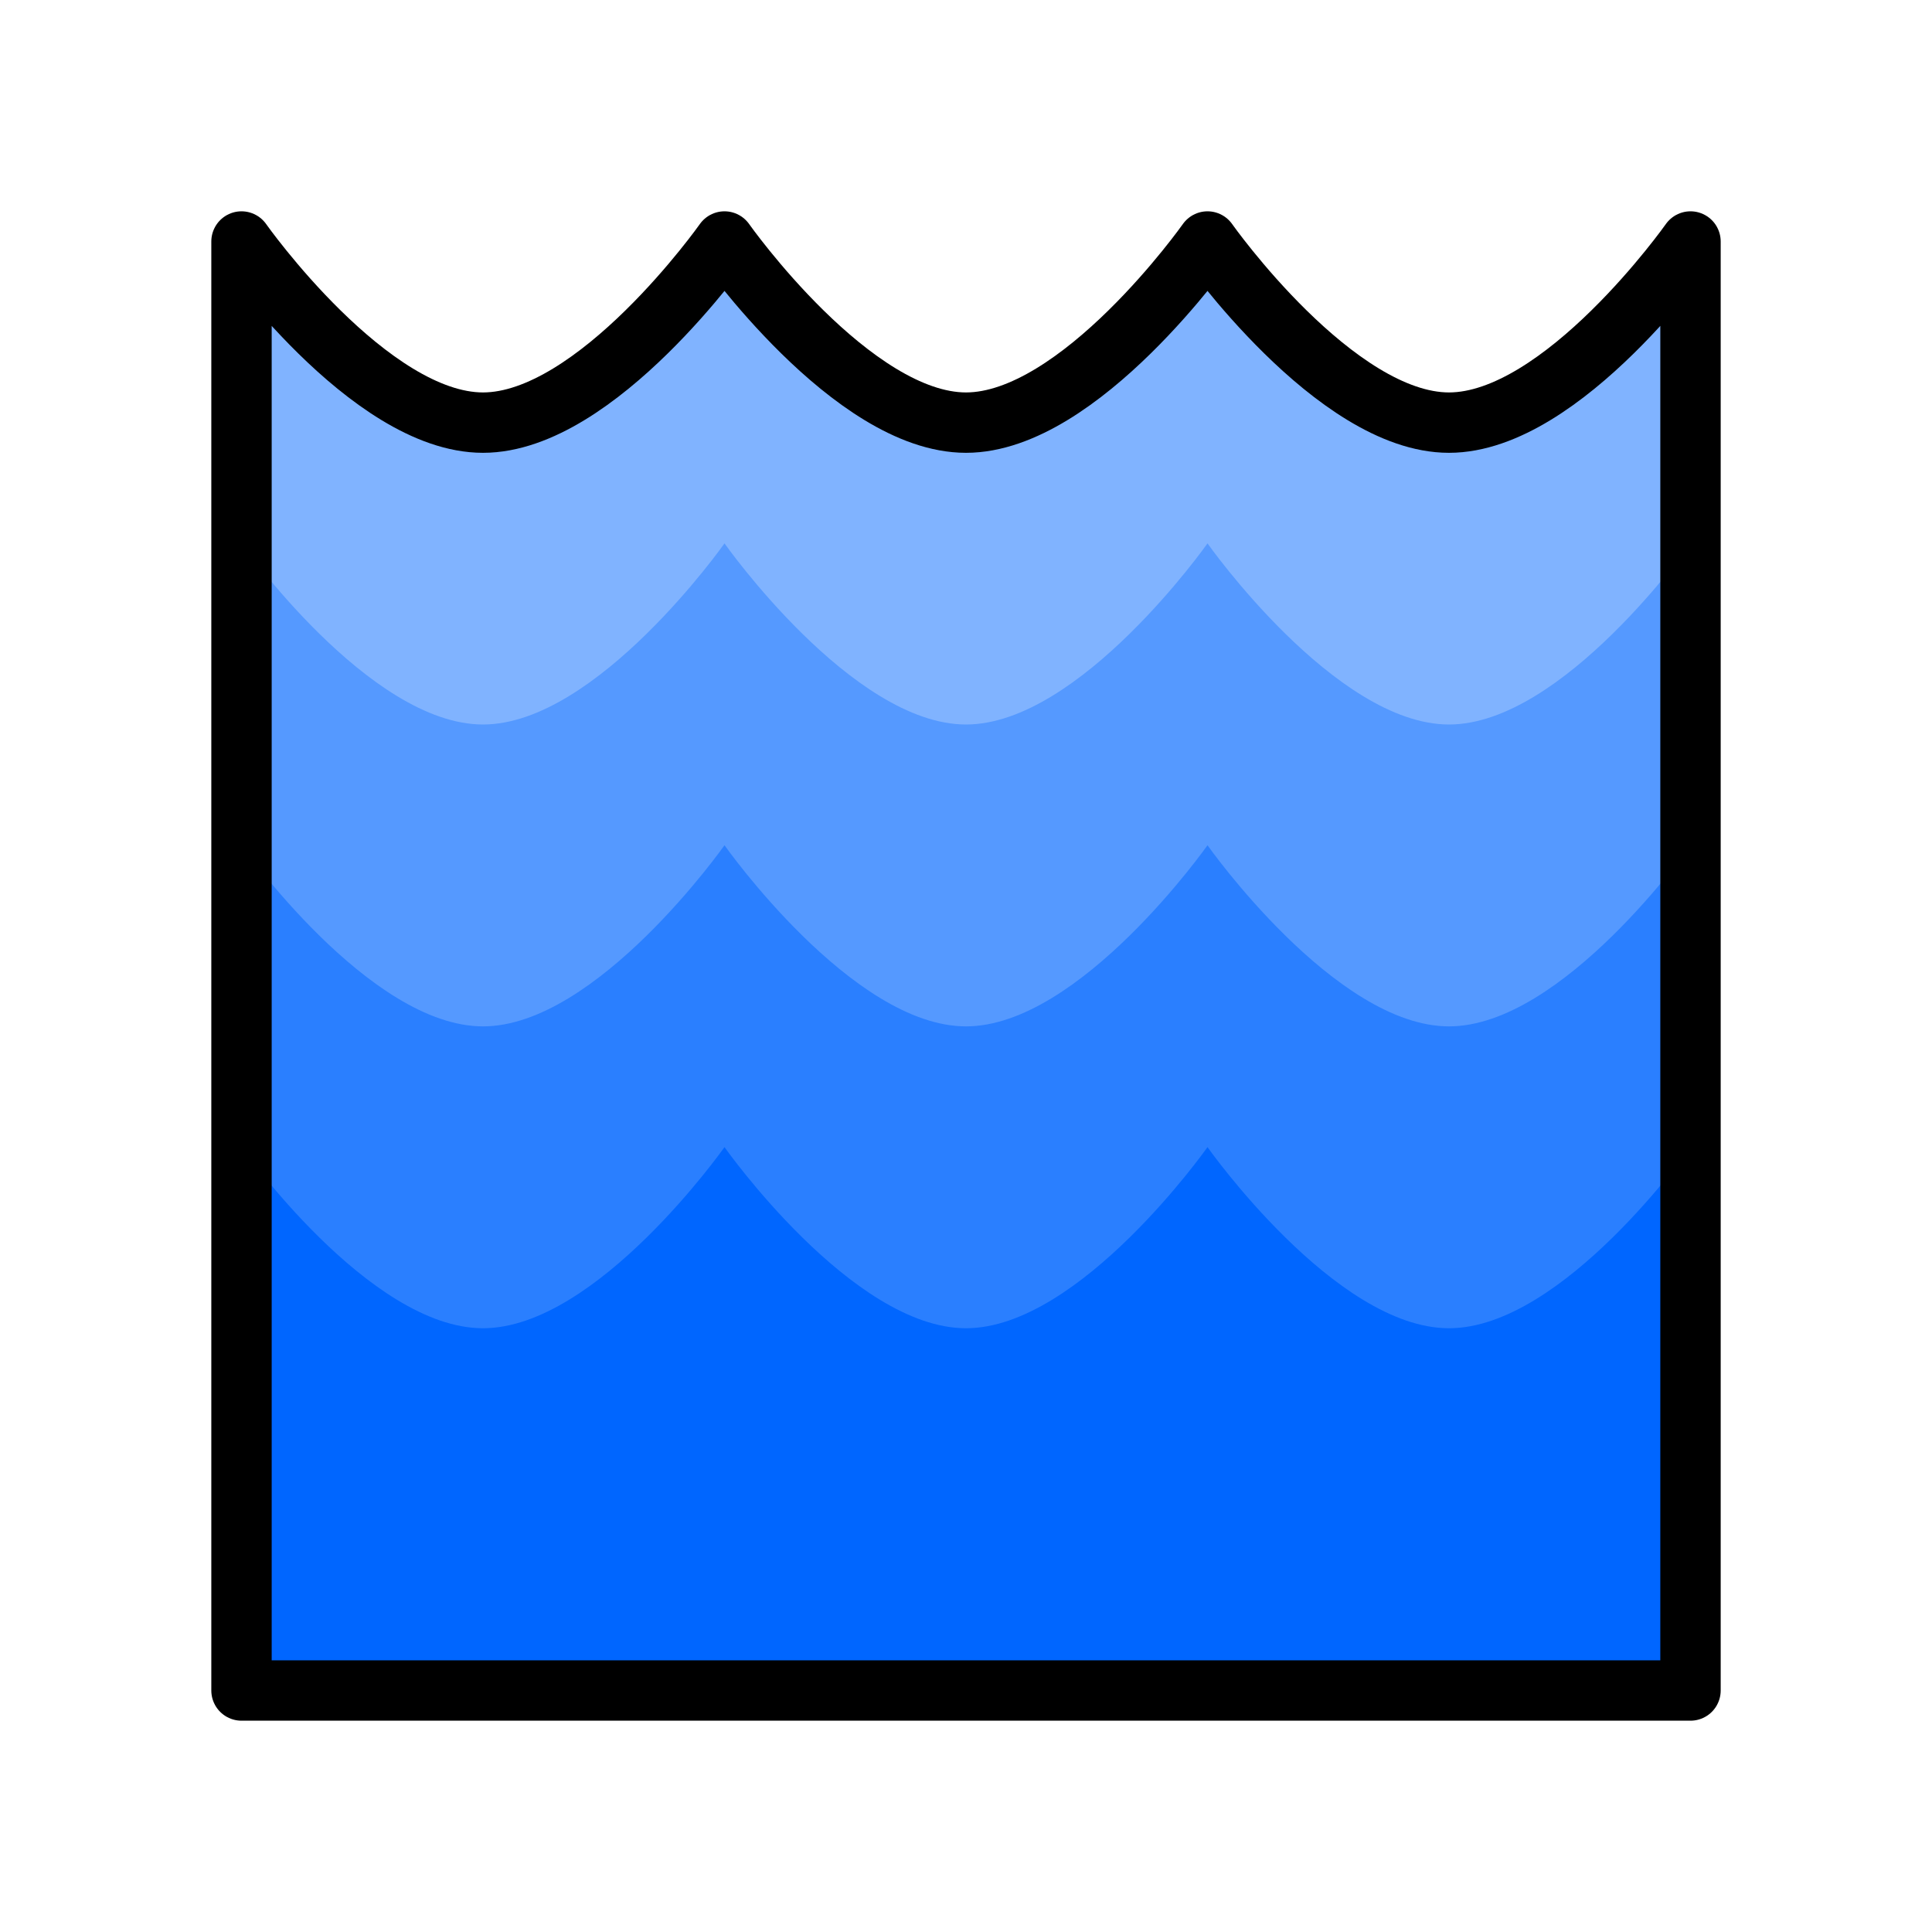
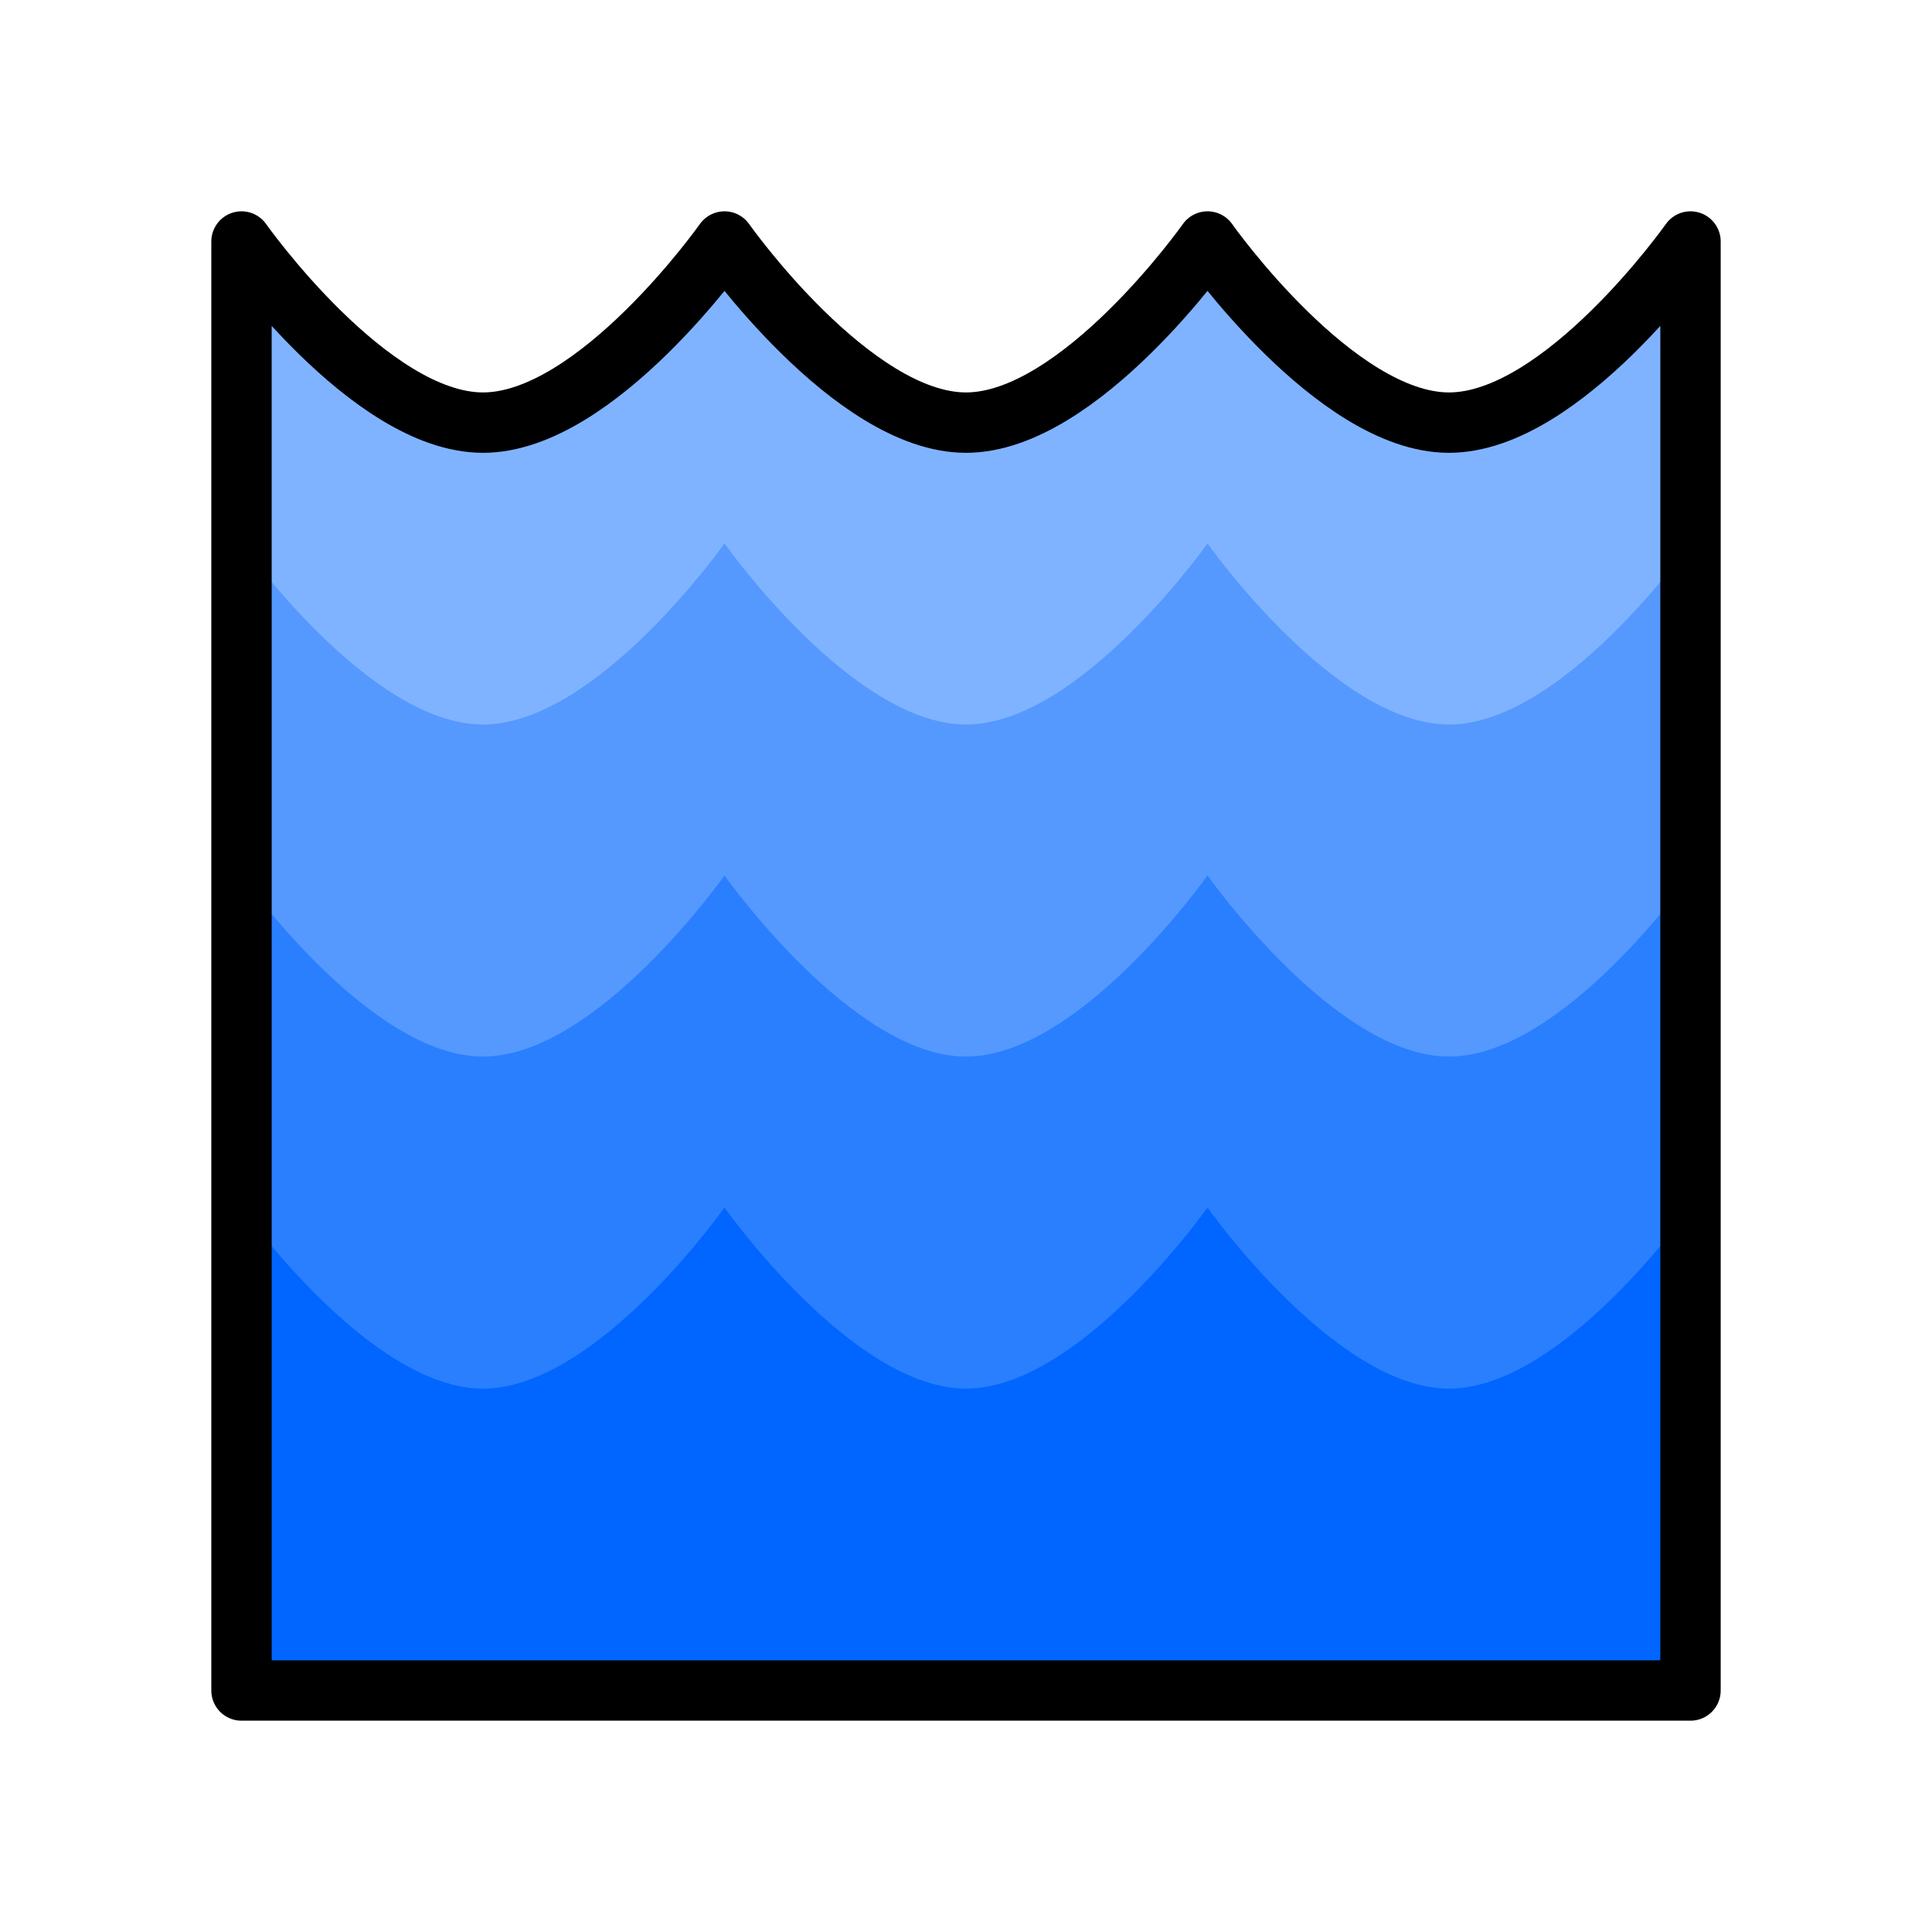
<svg xmlns="http://www.w3.org/2000/svg" width="64" height="64" viewBox="0 0 64 64" version="1.1" id="svg5">
  <defs id="defs2" />
  <g id="layer1" style="display:inline">
    <path style="fill:#80b3ff;fill-rule:evenodd;stroke:none;stroke-width:1px;stroke-linecap:butt;stroke-linejoin:round;stroke-opacity:1" d="M 8,8 V 56 H 56 V 8 c 0,0 -4.229,6 -8,6 -3.771,0 -8,-6 -8,-6 0,0 -4.229,6 -8,6 -3.771,0 -8,-6 -8,-6 0,0 -4.229,6 -8,6 C 12.229,14 8,8 8,8 Z" id="path1893" />
    <path style="display:inline;fill:#5599ff;fill-rule:evenodd;stroke:none;stroke-width:1px;stroke-linecap:butt;stroke-linejoin:round;stroke-opacity:1" d="M 8,18 V 56 H 56 V 18 c 0,0 -4.229,6 -8,6 -3.771,0 -8,-6 -8,-6 0,0 -4.229,6 -8,6 -3.771,0 -8,-6 -8,-6 0,0 -4.229,6 -8,6 -3.771,0 -8,-6 -8,-6 z" id="path1893-5" />
-     <path style="display:inline;fill:#2a7fff;fill-rule:evenodd;stroke:none;stroke-width:1px;stroke-linecap:butt;stroke-linejoin:round;stroke-opacity:1" d="M 8,28 V 56 H 56 V 28 c 0,0 -4.229,6 -8,6 -3.771,0 -8,-6 -8,-6 0,0 -4.229,6 -8,6 -3.771,0 -8,-6 -8,-6 0,0 -4.229,6 -8,6 -3.771,0 -8,-6 -8,-6 z" id="path1893-5-3" />
-     <path style="display:inline;fill:#0066ff;fill-rule:evenodd;stroke:none;stroke-width:1px;stroke-linecap:butt;stroke-linejoin:round;stroke-opacity:1" d="M 8,38 V 56 H 56 V 38 c 0,0 -4.229,6 -8,6 -3.771,0 -8,-6 -8,-6 0,0 -4.229,6 -8,6 -3.771,0 -8,-6 -8,-6 0,0 -4.229,6 -8,6 -3.771,0 -8,-6 -8,-6 z" id="path1893-5-3-3" />
+     <path style="display:inline;fill:#2a7fff;fill-rule:evenodd;stroke:none;stroke-width:1px;stroke-linecap:butt;stroke-linejoin:round;stroke-opacity:1" d="M 8,29 V 56 H 56 V 29 c 0,0 -4.229,6 -8,6 -3.771,0 -8,-6 -8,-6 0,0 -4.229,6 -8,6 -3.771,0 -8,-6 -8,-6 0,0 -4.229,6 -8,6 -3.771,0 -8,-6 -8,-6 z" id="path1893-5-3" />
+     <path style="display:inline;fill:#0066ff;fill-rule:evenodd;stroke:none;stroke-width:1px;stroke-linecap:butt;stroke-linejoin:round;stroke-opacity:1" d="M 8,40 V 56 H 56 V 40 c 0,0 -4.229,6 -8,6 -3.771,0 -8,-6 -8,-6 0,0 -4.229,6 -8,6 -3.771,0 -8,-6 -8,-6 0,0 -4.229,6 -8,6 -3.771,0 -8,-6 -8,-6 z" id="path1893-5-3-3" />
    <path style="display:inline;fill:none;fill-rule:evenodd;stroke:#000000;stroke-width:2;stroke-linecap:butt;stroke-linejoin:round;stroke-opacity:1;stroke-miterlimit:4;stroke-dasharray:none" d="M 8,8 V 56 H 56 V 8 c 0,0 -4.229,6 -8,6 -3.771,0 -8,-6 -8,-6 0,0 -4.229,6 -8,6 -3.771,0 -8,-6 -8,-6 0,0 -4.229,6 -8,6 C 12.229,14 8,8 8,8 Z" id="path1893-7" />
  </g>
</svg>
